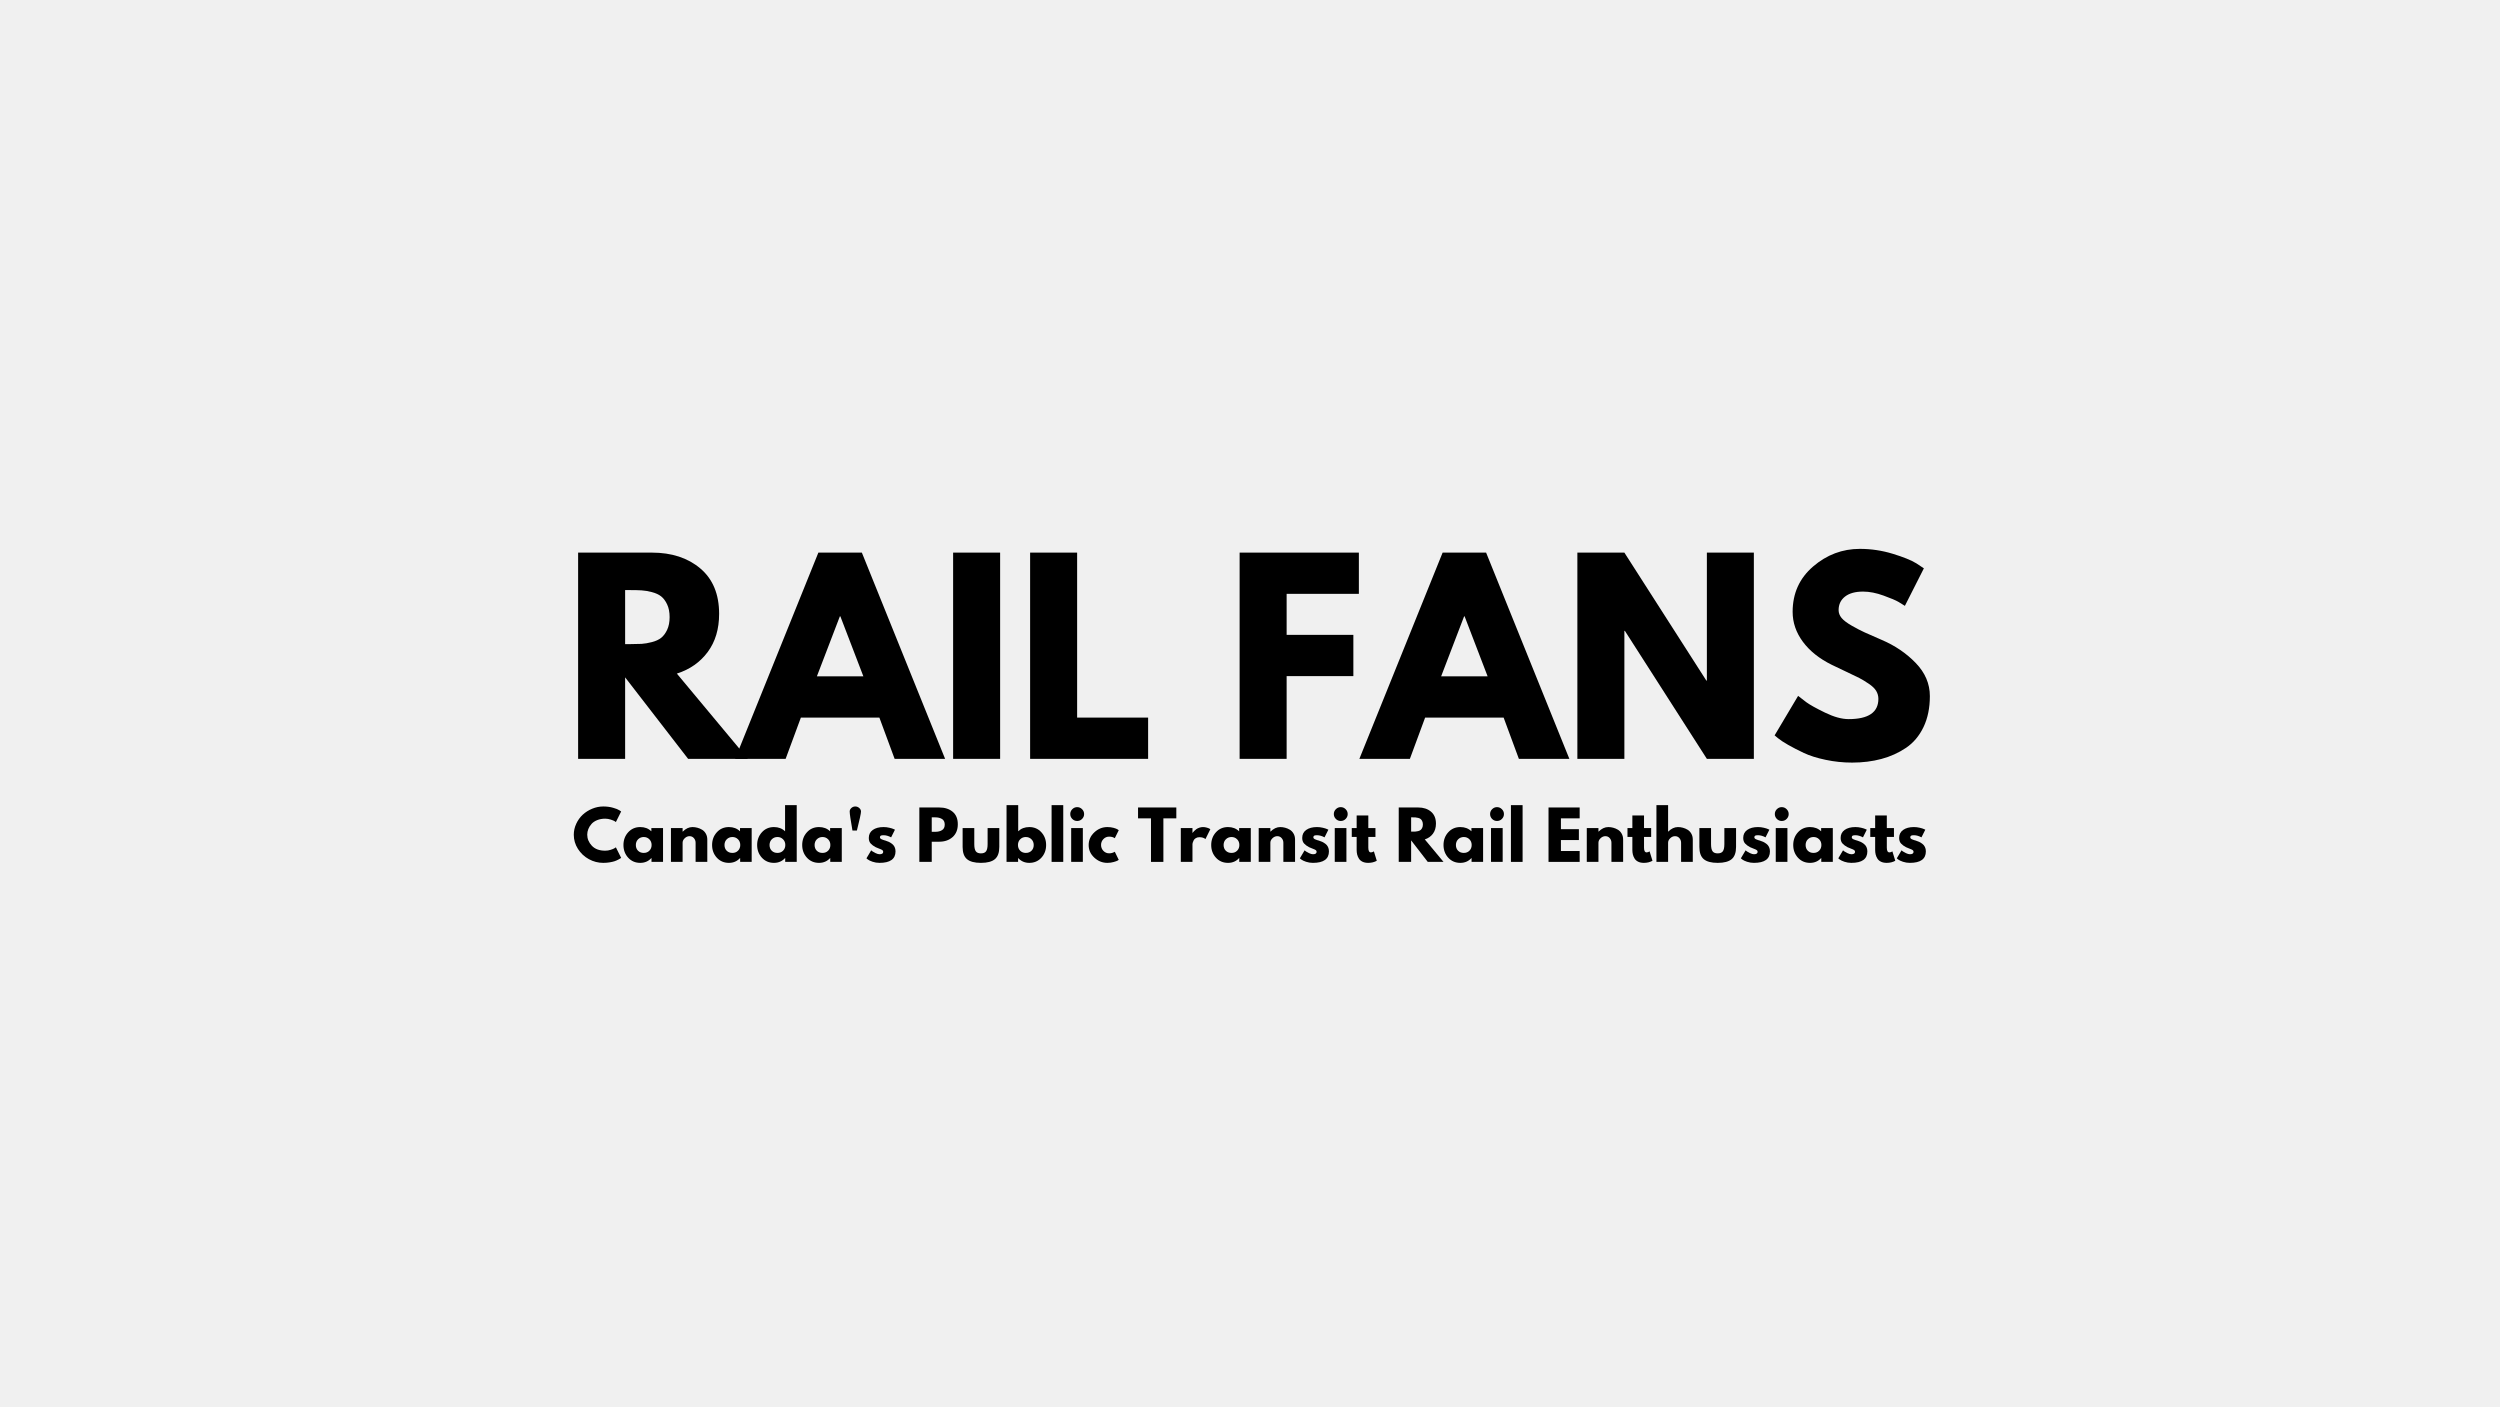
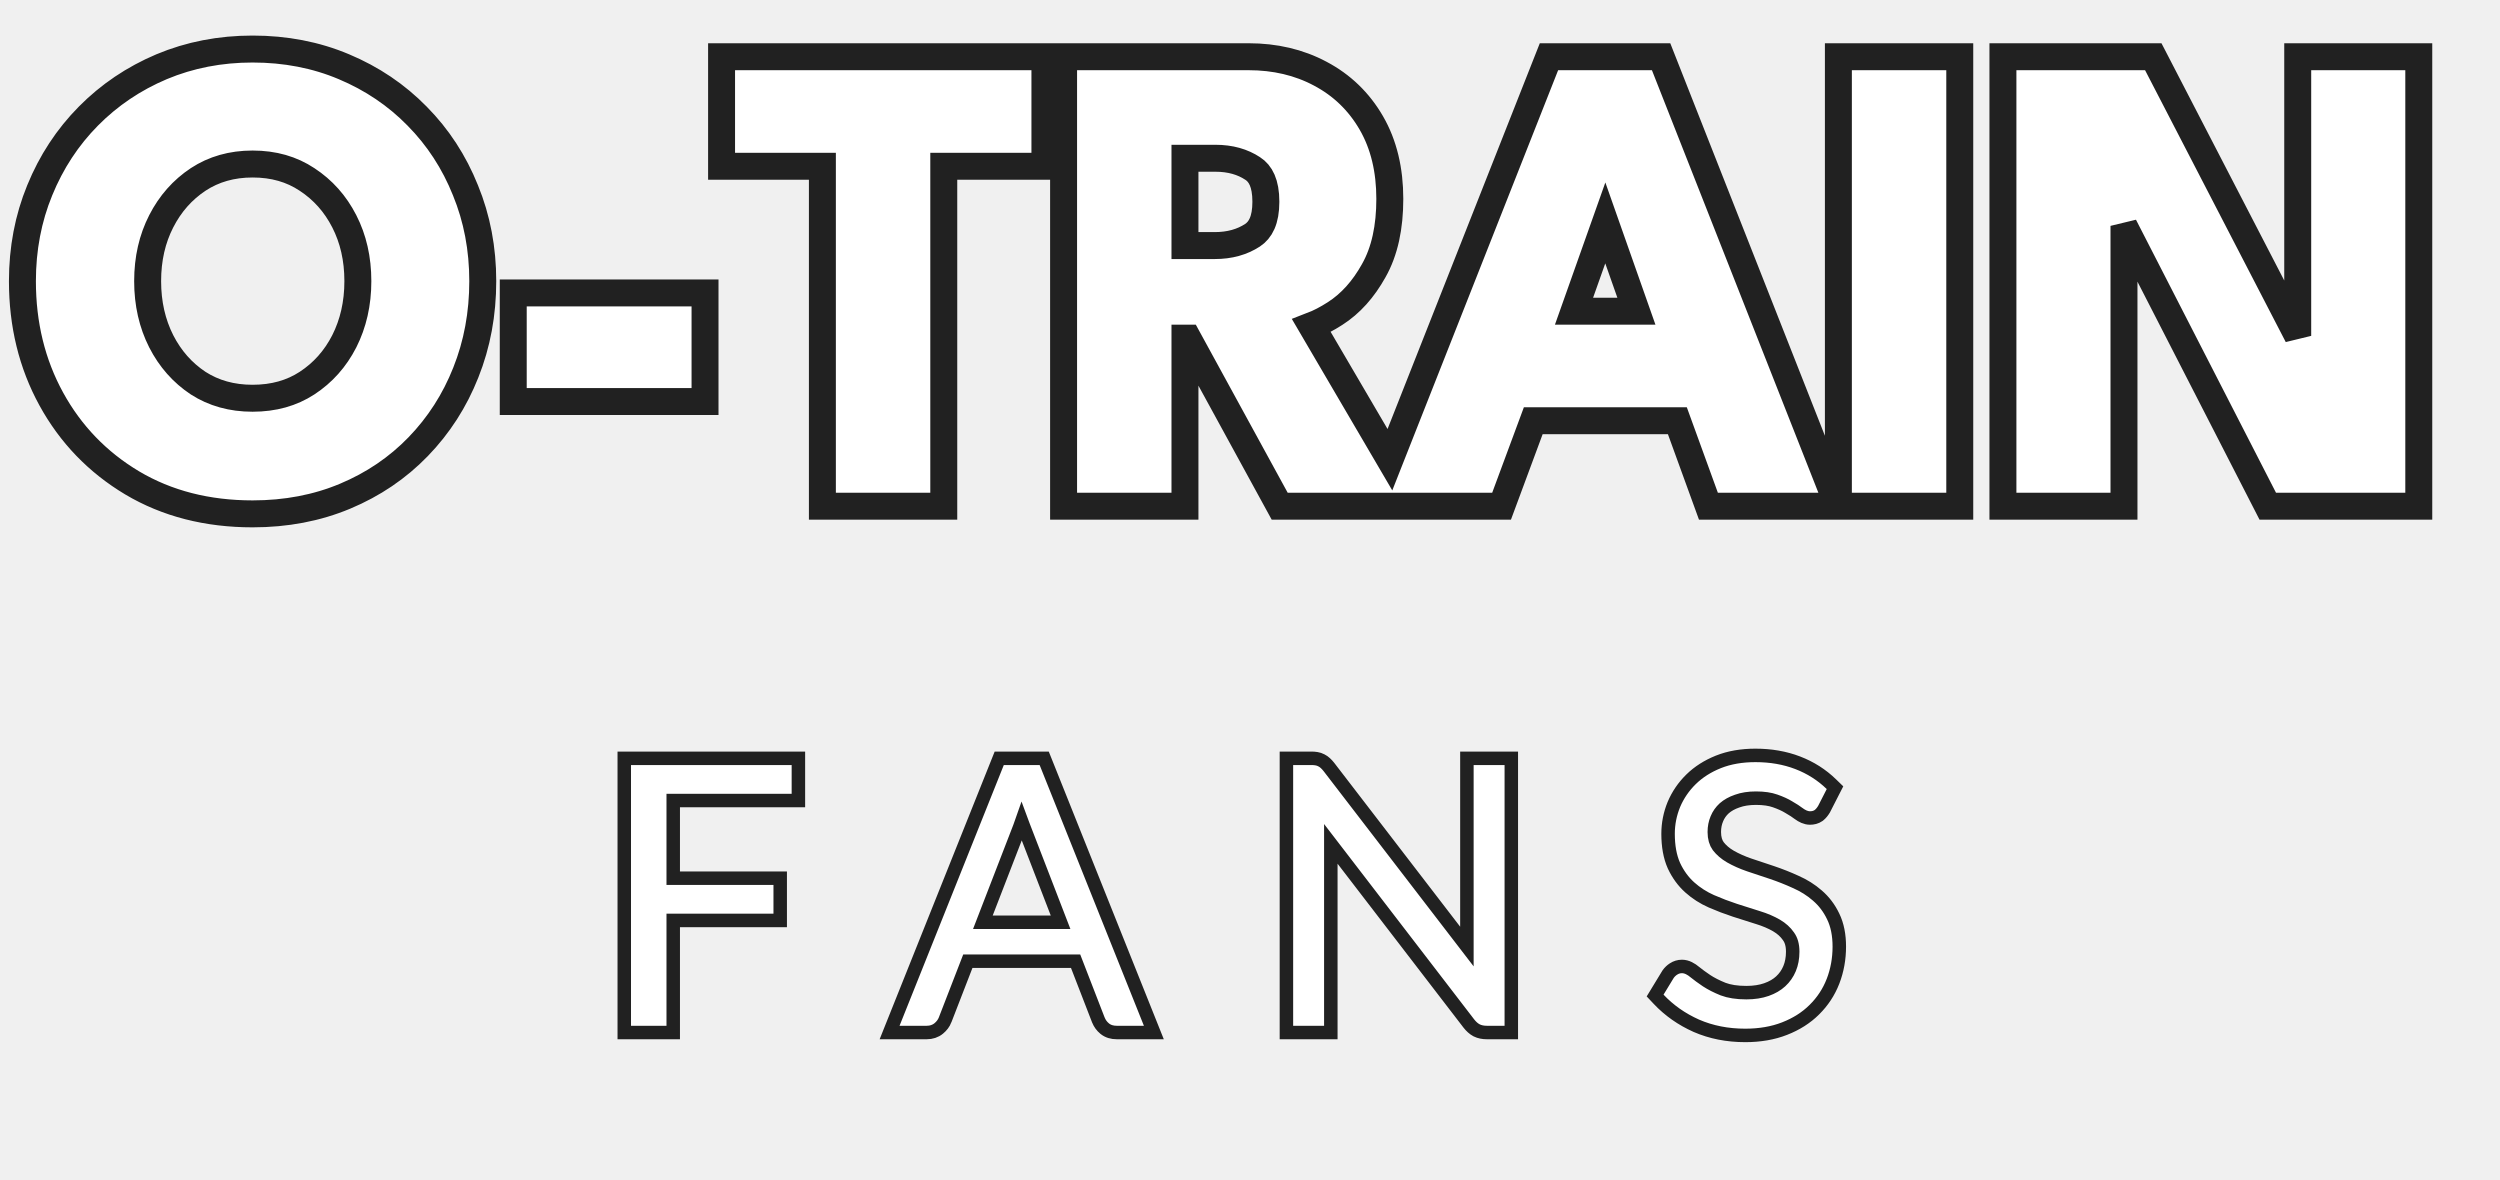
- <svg xmlns="http://www.w3.org/2000/svg" xmlns:xlink="http://www.w3.org/1999/xlink" width="1440pt" height="810pt" viewBox="0 0 1440 810" version="1.2">
-   <defs>
-     <g>
-       <symbol overflow="visible" id="glyph0-0">
-         <path style="stroke:none;" d="" />
-       </symbol>
-       <symbol overflow="visible" id="glyph0-1">
-         <path style="stroke:none;" d="M 8.641 -118.797 L 51.125 -118.797 C 62.539 -118.797 71.848 -115.75 79.047 -109.656 C 86.254 -103.562 89.859 -94.848 89.859 -83.516 C 89.859 -74.785 87.672 -67.469 83.297 -61.562 C 78.93 -55.656 73.004 -51.504 65.516 -49.109 L 106.422 0 L 72 0 L 35.719 -46.938 L 35.719 0 L 8.641 0 Z M 35.719 -66.094 L 38.875 -66.094 C 41.375 -66.094 43.488 -66.141 45.219 -66.234 C 46.945 -66.336 48.914 -66.676 51.125 -67.25 C 53.332 -67.82 55.109 -68.633 56.453 -69.688 C 57.797 -70.75 58.945 -72.285 59.906 -74.297 C 60.863 -76.316 61.344 -78.766 61.344 -81.641 C 61.344 -84.523 60.863 -86.973 59.906 -88.984 C 58.945 -91.004 57.797 -92.539 56.453 -93.594 C 55.109 -94.656 53.332 -95.473 51.125 -96.047 C 48.914 -96.617 46.945 -96.953 45.219 -97.047 C 43.488 -97.148 41.375 -97.203 38.875 -97.203 L 35.719 -97.203 Z M 35.719 -66.094 " />
-       </symbol>
-       <symbol overflow="visible" id="glyph0-2">
-         <path style="stroke:none;" d="M 68.969 -118.797 L 116.922 0 L 87.844 0 L 79.062 -23.766 L 33.844 -23.766 L 25.062 0 L -4.031 0 L 43.922 -118.797 Z M 69.844 -47.516 L 56.594 -82.078 L 56.297 -82.078 L 43.062 -47.516 Z M 69.844 -47.516 " />
-       </symbol>
-       <symbol overflow="visible" id="glyph0-3">
-         <path style="stroke:none;" d="M 35.719 -118.797 L 35.719 0 L 8.641 0 L 8.641 -118.797 Z M 35.719 -118.797 " />
-       </symbol>
-       <symbol overflow="visible" id="glyph0-4">
-         <path style="stroke:none;" d="M 35.719 -118.797 L 35.719 -23.766 L 76.609 -23.766 L 76.609 0 L 8.641 0 L 8.641 -118.797 Z M 35.719 -118.797 " />
-       </symbol>
-       <symbol overflow="visible" id="glyph0-5">
-         <path style="stroke:none;" d="" />
-       </symbol>
-       <symbol overflow="visible" id="glyph0-6">
-         <path style="stroke:none;" d="M 77.328 -118.797 L 77.328 -95.047 L 35.719 -95.047 L 35.719 -71.422 L 74.156 -71.422 L 74.156 -47.656 L 35.719 -47.656 L 35.719 0 L 8.641 0 L 8.641 -118.797 Z M 77.328 -118.797 " />
-       </symbol>
-       <symbol overflow="visible" id="glyph0-7">
-         <path style="stroke:none;" d="M 35.719 -73.734 L 35.719 0 L 8.641 0 L 8.641 -118.797 L 35.719 -118.797 L 82.938 -45.078 L 83.234 -45.078 L 83.234 -118.797 L 110.297 -118.797 L 110.297 0 L 83.234 0 L 36 -73.734 Z M 35.719 -73.734 " />
-       </symbol>
-       <symbol overflow="visible" id="glyph0-8">
-         <path style="stroke:none;" d="M 52.422 -120.953 C 58.848 -120.953 65.133 -120.016 71.281 -118.141 C 77.426 -116.273 81.984 -114.43 84.953 -112.609 L 89.281 -109.734 L 78.344 -88.125 C 77.477 -88.695 76.273 -89.441 74.734 -90.359 C 73.203 -91.273 70.32 -92.5 66.094 -94.031 C 61.875 -95.57 57.938 -96.344 54.281 -96.344 C 49.77 -96.344 46.289 -95.379 43.844 -93.453 C 41.395 -91.535 40.172 -88.945 40.172 -85.688 C 40.172 -84.051 40.742 -82.535 41.891 -81.141 C 43.047 -79.754 45.016 -78.266 47.797 -76.672 C 50.586 -75.086 53.035 -73.816 55.141 -72.859 C 57.254 -71.898 60.52 -70.461 64.938 -68.547 C 72.625 -65.273 79.176 -60.832 84.594 -55.219 C 90.02 -49.602 92.734 -43.242 92.734 -36.141 C 92.734 -29.328 91.508 -23.375 89.062 -18.281 C 86.613 -13.195 83.254 -9.211 78.984 -6.328 C 74.711 -3.453 69.984 -1.32 64.797 0.062 C 59.617 1.457 54.004 2.156 47.953 2.156 C 42.766 2.156 37.676 1.625 32.688 0.562 C 27.695 -0.488 23.52 -1.805 20.156 -3.391 C 16.801 -4.973 13.781 -6.531 11.094 -8.062 C 8.406 -9.602 6.438 -10.898 5.188 -11.953 L 3.312 -13.531 L 16.844 -36.281 C 18 -35.32 19.582 -34.098 21.594 -32.609 C 23.613 -31.129 27.191 -29.141 32.328 -26.641 C 37.461 -24.141 42 -22.891 45.938 -22.891 C 57.363 -22.891 63.078 -26.781 63.078 -34.562 C 63.078 -36.195 62.664 -37.707 61.844 -39.094 C 61.031 -40.488 59.594 -41.879 57.531 -43.266 C 55.469 -44.66 53.645 -45.766 52.062 -46.578 C 50.477 -47.398 47.883 -48.648 44.281 -50.328 C 40.676 -52.004 38.008 -53.273 36.281 -54.141 C 29.082 -57.691 23.516 -62.129 19.578 -67.453 C 15.648 -72.785 13.688 -78.523 13.688 -84.672 C 13.688 -95.328 17.617 -104.035 25.484 -110.797 C 33.359 -117.566 42.336 -120.953 52.422 -120.953 Z M 52.422 -120.953 " />
-       </symbol>
-       <symbol overflow="visible" id="glyph1-0">
-         <path style="stroke:none;" d="" />
-       </symbol>
-       <symbol overflow="visible" id="glyph1-1">
-         <path style="stroke:none;" d="M 18.969 -6.453 C 20.051 -6.453 21.102 -6.617 22.125 -6.953 C 23.156 -7.285 23.91 -7.602 24.391 -7.906 L 25.125 -8.391 L 28.156 -2.312 C 28.051 -2.238 27.91 -2.141 27.734 -2.016 C 27.555 -1.891 27.145 -1.656 26.5 -1.312 C 25.852 -0.969 25.16 -0.664 24.422 -0.406 C 23.691 -0.156 22.734 0.066 21.547 0.266 C 20.359 0.461 19.129 0.562 17.859 0.562 C 14.941 0.562 12.176 -0.148 9.562 -1.578 C 6.957 -3.004 4.859 -4.973 3.266 -7.484 C 1.672 -9.992 0.875 -12.707 0.875 -15.625 C 0.875 -17.82 1.344 -19.93 2.281 -21.953 C 3.219 -23.984 4.461 -25.723 6.016 -27.172 C 7.578 -28.617 9.395 -29.77 11.469 -30.625 C 13.551 -31.488 15.68 -31.922 17.859 -31.922 C 19.891 -31.922 21.758 -31.676 23.469 -31.188 C 25.176 -30.707 26.383 -30.227 27.094 -29.75 L 28.156 -29.031 L 25.125 -22.953 C 24.945 -23.109 24.676 -23.289 24.312 -23.5 C 23.957 -23.719 23.25 -24.004 22.188 -24.359 C 21.125 -24.711 20.051 -24.891 18.969 -24.891 C 17.238 -24.891 15.691 -24.609 14.328 -24.047 C 12.961 -23.492 11.879 -22.758 11.078 -21.844 C 10.273 -20.938 9.664 -19.957 9.25 -18.906 C 8.832 -17.852 8.625 -16.781 8.625 -15.688 C 8.625 -13.312 9.516 -11.176 11.297 -9.281 C 13.086 -7.395 15.645 -6.453 18.969 -6.453 Z M 18.969 -6.453 " />
-       </symbol>
-       <symbol overflow="visible" id="glyph1-2">
-         <path style="stroke:none;" d="M 3.609 -2.406 C 1.785 -4.395 0.875 -6.832 0.875 -9.719 C 0.875 -12.613 1.785 -15.062 3.609 -17.062 C 5.43 -19.062 7.75 -20.062 10.562 -20.062 C 13.145 -20.062 15.273 -19.25 16.953 -17.625 L 16.953 -19.5 L 23.672 -19.5 L 23.672 0 L 17.031 0 L 17.031 -2.203 L 16.953 -2.203 C 15.273 -0.359 13.145 0.562 10.562 0.562 C 7.75 0.562 5.43 -0.426 3.609 -2.406 Z M 9.328 -13.031 C 8.453 -12.164 8.016 -11.062 8.016 -9.719 C 8.016 -8.383 8.43 -7.289 9.266 -6.438 C 10.109 -5.594 11.211 -5.172 12.578 -5.172 C 13.891 -5.172 14.969 -5.598 15.812 -6.453 C 16.664 -7.316 17.094 -8.41 17.094 -9.734 C 17.094 -11.066 16.656 -12.164 15.781 -13.031 C 14.914 -13.895 13.848 -14.328 12.578 -14.328 C 11.285 -14.328 10.203 -13.895 9.328 -13.031 Z M 9.328 -13.031 " />
-       </symbol>
-       <symbol overflow="visible" id="glyph1-3">
-         <path style="stroke:none;" d="M 2.281 0 L 2.281 -19.5 L 9 -19.5 L 9 -17.438 L 9.078 -17.438 C 10.828 -19.188 12.691 -20.062 14.672 -20.062 C 15.629 -20.062 16.582 -19.93 17.531 -19.672 C 18.488 -19.422 19.398 -19.031 20.266 -18.5 C 21.141 -17.969 21.848 -17.211 22.391 -16.234 C 22.941 -15.266 23.219 -14.133 23.219 -12.844 L 23.219 0 L 16.484 0 L 16.484 -11.016 C 16.484 -12.035 16.16 -12.922 15.516 -13.672 C 14.867 -14.43 14.031 -14.812 13 -14.812 C 11.977 -14.812 11.055 -14.422 10.234 -13.641 C 9.41 -12.859 9 -11.984 9 -11.016 L 9 0 Z M 2.281 0 " />
-       </symbol>
-       <symbol overflow="visible" id="glyph1-4">
-         <path style="stroke:none;" d="M 3.609 -2.406 C 1.785 -4.395 0.875 -6.832 0.875 -9.719 C 0.875 -12.613 1.785 -15.062 3.609 -17.062 C 5.43 -19.062 7.75 -20.062 10.562 -20.062 C 13.145 -20.062 15.273 -19.25 16.953 -17.625 L 16.953 -32.688 L 23.672 -32.688 L 23.672 0 L 17.031 0 L 17.031 -2.203 L 16.953 -2.203 C 15.273 -0.359 13.145 0.562 10.562 0.562 C 7.75 0.562 5.43 -0.426 3.609 -2.406 Z M 9.328 -13.031 C 8.453 -12.164 8.016 -11.062 8.016 -9.719 C 8.016 -8.383 8.43 -7.289 9.266 -6.438 C 10.109 -5.594 11.211 -5.172 12.578 -5.172 C 13.891 -5.172 14.969 -5.598 15.812 -6.453 C 16.664 -7.316 17.094 -8.41 17.094 -9.734 C 17.094 -11.066 16.656 -12.164 15.781 -13.031 C 14.914 -13.895 13.848 -14.328 12.578 -14.328 C 11.285 -14.328 10.203 -13.895 9.328 -13.031 Z M 9.328 -13.031 " />
-       </symbol>
-       <symbol overflow="visible" id="glyph1-5">
-         <path style="stroke:none;" d="M 3.25 -31.047 C 3.895 -31.629 4.645 -31.922 5.5 -31.922 C 6.363 -31.922 7.125 -31.629 7.781 -31.047 C 8.445 -30.461 8.781 -29.801 8.781 -29.062 L 8.781 -28.922 C 8.781 -28.41 8.582 -27.25 8.188 -25.438 C 7.789 -23.625 7.391 -21.938 6.984 -20.375 L 6.422 -18.047 L 3.875 -18.047 C 2.812 -24.129 2.281 -27.754 2.281 -28.922 L 2.281 -29.062 C 2.281 -29.801 2.602 -30.461 3.25 -31.047 Z M 3.25 -31.047 " />
-       </symbol>
-       <symbol overflow="visible" id="glyph1-6">
-         <path style="stroke:none;" d="M 10.75 -20.062 C 11.863 -20.062 12.961 -19.93 14.047 -19.672 C 15.141 -19.422 15.953 -19.172 16.484 -18.922 L 17.297 -18.547 L 15.094 -14.141 C 13.57 -14.953 12.125 -15.359 10.75 -15.359 C 9.988 -15.359 9.445 -15.273 9.125 -15.109 C 8.812 -14.941 8.656 -14.629 8.656 -14.172 C 8.656 -14.066 8.664 -13.961 8.688 -13.859 C 8.719 -13.766 8.77 -13.672 8.844 -13.578 C 8.926 -13.492 9 -13.422 9.062 -13.359 C 9.125 -13.297 9.227 -13.223 9.375 -13.141 C 9.531 -13.066 9.648 -13.008 9.734 -12.969 C 9.828 -12.938 9.973 -12.879 10.172 -12.797 C 10.379 -12.723 10.535 -12.664 10.641 -12.625 C 10.742 -12.594 10.914 -12.535 11.156 -12.453 C 11.395 -12.379 11.578 -12.332 11.703 -12.312 C 12.484 -12.082 13.164 -11.828 13.75 -11.547 C 14.332 -11.273 14.945 -10.895 15.594 -10.406 C 16.238 -9.926 16.738 -9.316 17.094 -8.578 C 17.445 -7.848 17.625 -7.016 17.625 -6.078 C 17.625 -1.648 14.547 0.562 8.391 0.562 C 7.004 0.562 5.68 0.348 4.422 -0.078 C 3.172 -0.504 2.266 -0.938 1.703 -1.375 L 0.875 -2.047 L 3.609 -6.656 C 3.805 -6.477 4.07 -6.266 4.406 -6.016 C 4.738 -5.773 5.332 -5.445 6.188 -5.031 C 7.051 -4.613 7.801 -4.406 8.438 -4.406 C 9.832 -4.406 10.531 -4.875 10.531 -5.812 C 10.531 -6.238 10.352 -6.57 10 -6.812 C 9.645 -7.062 9.039 -7.336 8.188 -7.641 C 7.344 -7.941 6.676 -8.219 6.188 -8.469 C 4.977 -9.102 4.016 -9.816 3.297 -10.609 C 2.586 -11.41 2.234 -12.473 2.234 -13.797 C 2.234 -15.773 3 -17.312 4.531 -18.406 C 6.07 -19.508 8.145 -20.062 10.75 -20.062 Z M 10.75 -20.062 " />
-       </symbol>
-       <symbol overflow="visible" id="glyph1-7">
-         <path style="stroke:none;" d="" />
-       </symbol>
-       <symbol overflow="visible" id="glyph1-8">
-         <path style="stroke:none;" d="M 2.281 -31.344 L 13.719 -31.344 C 16.906 -31.344 19.488 -30.52 21.469 -28.875 C 23.445 -27.227 24.438 -24.832 24.438 -21.688 C 24.438 -18.551 23.438 -16.086 21.438 -14.297 C 19.438 -12.516 16.863 -11.625 13.719 -11.625 L 9.422 -11.625 L 9.422 0 L 2.281 0 Z M 9.422 -17.328 L 11.438 -17.328 C 13.031 -17.328 14.336 -17.648 15.359 -18.297 C 16.391 -18.941 16.906 -20 16.906 -21.469 C 16.906 -22.969 16.391 -24.039 15.359 -24.688 C 14.336 -25.332 13.031 -25.656 11.438 -25.656 L 9.422 -25.656 Z M 9.422 -17.328 " />
-       </symbol>
-       <symbol overflow="visible" id="glyph1-9">
-         <path style="stroke:none;" d="M 8.625 -19.5 L 8.625 -10.219 C 8.625 -8.289 8.914 -6.922 9.5 -6.109 C 10.082 -5.305 11.066 -4.906 12.453 -4.906 C 13.848 -4.906 14.836 -5.305 15.422 -6.109 C 16.004 -6.922 16.297 -8.289 16.297 -10.219 L 16.297 -19.5 L 23.031 -19.5 L 23.031 -8.594 C 23.031 -5.344 22.188 -3.004 20.5 -1.578 C 18.812 -0.148 16.129 0.562 12.453 0.562 C 8.785 0.562 6.109 -0.148 4.422 -1.578 C 2.742 -3.004 1.906 -5.344 1.906 -8.594 L 1.906 -19.5 Z M 8.625 -19.5 " />
-       </symbol>
-       <symbol overflow="visible" id="glyph1-10">
-         <path style="stroke:none;" d="M 22.344 -17.062 C 24.164 -15.062 25.078 -12.613 25.078 -9.719 C 25.078 -6.832 24.164 -4.395 22.344 -2.406 C 20.52 -0.426 18.203 0.562 15.391 0.562 C 12.805 0.562 10.676 -0.359 9 -2.203 L 8.938 -2.203 L 8.938 0 L 2.281 0 L 2.281 -32.688 L 9 -32.688 L 9 -17.625 C 10.676 -19.25 12.805 -20.062 15.391 -20.062 C 18.203 -20.062 20.52 -19.062 22.344 -17.062 Z M 16.672 -6.438 C 17.516 -7.289 17.938 -8.383 17.938 -9.719 C 17.938 -11.062 17.5 -12.164 16.625 -13.031 C 15.75 -13.895 14.664 -14.328 13.375 -14.328 C 12.102 -14.328 11.031 -13.895 10.156 -13.031 C 9.289 -12.164 8.859 -11.066 8.859 -9.734 C 8.859 -8.41 9.281 -7.316 10.125 -6.453 C 10.977 -5.598 12.062 -5.172 13.375 -5.172 C 14.738 -5.172 15.836 -5.594 16.672 -6.438 Z M 16.672 -6.438 " />
-       </symbol>
-       <symbol overflow="visible" id="glyph1-11">
-         <path style="stroke:none;" d="M 2.281 0 L 2.281 -32.688 L 9 -32.688 L 9 0 Z M 2.281 0 " />
-       </symbol>
-       <symbol overflow="visible" id="glyph1-12">
-         <path style="stroke:none;" d="M 2.922 -30.359 C 3.711 -31.148 4.648 -31.547 5.734 -31.547 C 6.828 -31.547 7.766 -31.148 8.547 -30.359 C 9.336 -29.578 9.734 -28.641 9.734 -27.547 C 9.734 -26.461 9.336 -25.523 8.547 -24.734 C 7.766 -23.953 6.828 -23.562 5.734 -23.562 C 4.648 -23.562 3.711 -23.953 2.922 -24.734 C 2.141 -25.523 1.75 -26.461 1.75 -27.547 C 1.75 -28.641 2.141 -29.578 2.922 -30.359 Z M 2.281 -19.5 L 2.281 0 L 9 0 L 9 -19.5 Z M 2.281 -19.5 " />
-       </symbol>
-       <symbol overflow="visible" id="glyph1-13">
-         <path style="stroke:none;" d="M 12.656 -14.547 C 11.383 -14.547 10.289 -14.078 9.375 -13.141 C 8.469 -12.203 8.016 -11.078 8.016 -9.766 C 8.016 -8.422 8.469 -7.281 9.375 -6.344 C 10.289 -5.406 11.383 -4.938 12.656 -4.938 C 13.258 -4.938 13.832 -5.008 14.375 -5.156 C 14.926 -5.312 15.328 -5.469 15.578 -5.625 L 15.922 -5.859 L 18.203 -1.172 C 18.023 -1.047 17.773 -0.891 17.453 -0.703 C 17.141 -0.516 16.422 -0.258 15.297 0.062 C 14.172 0.395 12.961 0.562 11.672 0.562 C 8.805 0.562 6.289 -0.441 4.125 -2.453 C 1.957 -4.461 0.875 -6.875 0.875 -9.688 C 0.875 -12.531 1.957 -14.969 4.125 -17 C 6.289 -19.039 8.805 -20.062 11.672 -20.062 C 12.961 -20.062 14.148 -19.91 15.234 -19.609 C 16.328 -19.305 17.102 -19.004 17.562 -18.703 L 18.203 -18.234 L 15.922 -13.641 C 15.086 -14.242 14 -14.547 12.656 -14.547 Z M 12.656 -14.547 " />
-       </symbol>
-       <symbol overflow="visible" id="glyph1-14">
-         <path style="stroke:none;" d="M 0.297 -25.078 L 0.297 -31.344 L 22.344 -31.344 L 22.344 -25.078 L 14.891 -25.078 L 14.891 0 L 7.75 0 L 7.75 -25.078 Z M 0.297 -25.078 " />
-       </symbol>
-       <symbol overflow="visible" id="glyph1-15">
-         <path style="stroke:none;" d="M 2.281 0 L 2.281 -19.5 L 9 -19.5 L 9 -16.688 L 9.078 -16.688 C 9.129 -16.781 9.211 -16.906 9.328 -17.062 C 9.441 -17.219 9.688 -17.484 10.062 -17.859 C 10.445 -18.242 10.852 -18.586 11.281 -18.891 C 11.719 -19.191 12.273 -19.461 12.953 -19.703 C 13.641 -19.941 14.336 -20.062 15.047 -20.062 C 15.785 -20.062 16.508 -19.957 17.219 -19.75 C 17.926 -19.551 18.441 -19.352 18.766 -19.156 L 19.297 -18.844 L 16.484 -13.141 C 15.648 -13.859 14.488 -14.219 13 -14.219 C 12.188 -14.219 11.488 -14.035 10.906 -13.672 C 10.32 -13.316 9.91 -12.883 9.672 -12.375 C 9.43 -11.875 9.258 -11.445 9.156 -11.094 C 9.051 -10.738 9 -10.461 9 -10.266 L 9 0 Z M 2.281 0 " />
-       </symbol>
-       <symbol overflow="visible" id="glyph1-16">
-         <path style="stroke:none;" d="M 3.422 -19.5 L 3.422 -26.75 L 10.141 -26.75 L 10.141 -19.5 L 14.25 -19.5 L 14.25 -14.359 L 10.141 -14.359 L 10.141 -8.172 C 10.141 -6.367 10.648 -5.469 11.672 -5.469 C 11.922 -5.469 12.18 -5.52 12.453 -5.625 C 12.734 -5.727 12.953 -5.828 13.109 -5.922 L 13.344 -6.078 L 15.016 -0.641 C 13.566 0.16 11.914 0.562 10.062 0.562 C 8.801 0.562 7.711 0.344 6.797 -0.094 C 5.891 -0.539 5.203 -1.133 4.734 -1.875 C 4.266 -2.625 3.926 -3.41 3.719 -4.234 C 3.52 -5.055 3.422 -5.938 3.422 -6.875 L 3.422 -14.359 L 0.609 -14.359 L 0.609 -19.5 Z M 3.422 -19.5 " />
-       </symbol>
-       <symbol overflow="visible" id="glyph1-17">
-         <path style="stroke:none;" d="M 2.281 -31.344 L 13.484 -31.344 C 16.504 -31.344 18.961 -30.539 20.859 -28.938 C 22.766 -27.332 23.719 -25.035 23.719 -22.047 C 23.719 -19.734 23.141 -17.797 21.984 -16.234 C 20.828 -14.68 19.266 -13.586 17.297 -12.953 L 28.078 0 L 19 0 L 9.422 -12.391 L 9.422 0 L 2.281 0 Z M 9.422 -17.438 L 10.266 -17.438 C 10.922 -17.438 11.473 -17.445 11.922 -17.469 C 12.379 -17.5 12.898 -17.586 13.484 -17.734 C 14.066 -17.891 14.535 -18.109 14.891 -18.391 C 15.242 -18.672 15.547 -19.078 15.797 -19.609 C 16.055 -20.141 16.188 -20.785 16.188 -21.547 C 16.188 -22.305 16.055 -22.953 15.797 -23.484 C 15.547 -24.016 15.242 -24.422 14.891 -24.703 C 14.535 -24.984 14.066 -25.195 13.484 -25.344 C 12.898 -25.5 12.379 -25.586 11.922 -25.609 C 11.473 -25.641 10.922 -25.656 10.266 -25.656 L 9.422 -25.656 Z M 9.422 -17.438 " />
-       </symbol>
-       <symbol overflow="visible" id="glyph1-18">
-         <path style="stroke:none;" d="M 20.219 -31.344 L 20.219 -25.078 L 9.422 -25.078 L 9.422 -18.844 L 19.766 -18.844 L 19.766 -12.578 L 9.422 -12.578 L 9.422 -6.266 L 20.219 -6.266 L 20.219 0 L 2.281 0 L 2.281 -31.344 Z M 20.219 -31.344 " />
-       </symbol>
-       <symbol overflow="visible" id="glyph1-19">
-         <path style="stroke:none;" d="M 2.281 0 L 2.281 -32.688 L 9 -32.688 L 9 -17.438 L 9.078 -17.438 C 10.828 -19.188 12.691 -20.062 14.672 -20.062 C 15.629 -20.062 16.582 -19.93 17.531 -19.672 C 18.488 -19.422 19.398 -19.031 20.266 -18.5 C 21.141 -17.969 21.848 -17.211 22.391 -16.234 C 22.941 -15.266 23.219 -14.133 23.219 -12.844 L 23.219 0 L 16.484 0 L 16.484 -11.016 C 16.484 -12.035 16.16 -12.922 15.516 -13.672 C 14.867 -14.43 14.031 -14.812 13 -14.812 C 11.977 -14.812 11.055 -14.422 10.234 -13.641 C 9.41 -12.859 9 -11.984 9 -11.016 L 9 0 Z M 2.281 0 " />
-       </symbol>
-     </g>
-   </defs>
-   <g id="surface1">
-     <g style="fill:rgb(0%,0%,0%);fill-opacity:1;">
-       <use xlink:href="#glyph0-1" x="324.356" y="437.1" />
-     </g>
-     <g style="fill:rgb(0%,0%,0%);fill-opacity:1;">
-       <use xlink:href="#glyph0-2" x="427.46" y="437.1" />
-     </g>
-     <g style="fill:rgb(0%,0%,0%);fill-opacity:1;">
-       <use xlink:href="#glyph0-3" x="540.356" y="437.1" />
-     </g>
-     <g style="fill:rgb(0%,0%,0%);fill-opacity:1;">
-       <use xlink:href="#glyph0-4" x="584.708" y="437.1" />
-     </g>
-     <g style="fill:rgb(0%,0%,0%);fill-opacity:1;">
-       <use xlink:href="#glyph0-5" x="666.068" y="437.1" />
-     </g>
-     <g style="fill:rgb(0%,0%,0%);fill-opacity:1;">
-       <use xlink:href="#glyph0-6" x="705.38" y="437.1" />
-     </g>
-     <g style="fill:rgb(0%,0%,0%);fill-opacity:1;">
-       <use xlink:href="#glyph0-2" x="787.028" y="437.1" />
-     </g>
-     <g style="fill:rgb(0%,0%,0%);fill-opacity:1;">
-       <use xlink:href="#glyph0-7" x="899.924" y="437.1" />
-     </g>
-     <g style="fill:rgb(0%,0%,0%);fill-opacity:1;">
-       <use xlink:href="#glyph0-8" x="1018.868" y="437.1" />
-     </g>
-     <g style="fill:rgb(0%,0%,0%);fill-opacity:1;">
-       <use xlink:href="#glyph1-1" x="329.625" y="496.45" />
-     </g>
-     <g style="fill:rgb(0%,0%,0%);fill-opacity:1;">
-       <use xlink:href="#glyph1-2" x="358.233" y="496.45" />
-     </g>
-     <g style="fill:rgb(0%,0%,0%);fill-opacity:1;">
-       <use xlink:href="#glyph1-3" x="384.182" y="496.45" />
-     </g>
-     <g style="fill:rgb(0%,0%,0%);fill-opacity:1;">
-       <use xlink:href="#glyph1-2" x="409.294" y="496.45" />
-     </g>
-     <g style="fill:rgb(0%,0%,0%);fill-opacity:1;">
-       <use xlink:href="#glyph1-4" x="435.243" y="496.45" />
-     </g>
-     <g style="fill:rgb(0%,0%,0%);fill-opacity:1;">
-       <use xlink:href="#glyph1-2" x="461.192" y="496.45" />
-     </g>
-     <g style="fill:rgb(0%,0%,0%);fill-opacity:1;">
-       <use xlink:href="#glyph1-5" x="487.141" y="496.45" />
-     </g>
-     <g style="fill:rgb(0%,0%,0%);fill-opacity:1;">
-       <use xlink:href="#glyph1-6" x="498.196" y="496.45" />
-     </g>
-     <g style="fill:rgb(0%,0%,0%);fill-opacity:1;">
-       <use xlink:href="#glyph1-7" x="516.888" y="496.45" />
-     </g>
-     <g style="fill:rgb(0%,0%,0%);fill-opacity:1;">
-       <use xlink:href="#glyph1-8" x="527.26" y="496.45" />
-     </g>
-     <g style="fill:rgb(0%,0%,0%);fill-opacity:1;">
-       <use xlink:href="#glyph1-9" x="552.563" y="496.45" />
-     </g>
-     <g style="fill:rgb(0%,0%,0%);fill-opacity:1;">
-       <use xlink:href="#glyph1-10" x="577.486" y="496.45" />
-     </g>
-     <g style="fill:rgb(0%,0%,0%);fill-opacity:1;">
-       <use xlink:href="#glyph1-11" x="603.435" y="496.45" />
-     </g>
-     <g style="fill:rgb(0%,0%,0%);fill-opacity:1;">
-       <use xlink:href="#glyph1-12" x="614.718" y="496.45" />
-     </g>
-     <g style="fill:rgb(0%,0%,0%);fill-opacity:1;">
-       <use xlink:href="#glyph1-13" x="626.192" y="496.45" />
-     </g>
-     <g style="fill:rgb(0%,0%,0%);fill-opacity:1;">
-       <use xlink:href="#glyph1-7" x="644.846" y="496.45" />
-     </g>
-     <g style="fill:rgb(0%,0%,0%);fill-opacity:1;">
-       <use xlink:href="#glyph1-14" x="655.218" y="496.45" />
-     </g>
-     <g style="fill:rgb(0%,0%,0%);fill-opacity:1;">
-       <use xlink:href="#glyph1-15" x="677.862" y="496.45" />
-     </g>
-     <g style="fill:rgb(0%,0%,0%);fill-opacity:1;">
-       <use xlink:href="#glyph1-2" x="696.782" y="496.45" />
-     </g>
-     <g style="fill:rgb(0%,0%,0%);fill-opacity:1;">
-       <use xlink:href="#glyph1-3" x="722.73" y="496.45" />
-     </g>
-     <g style="fill:rgb(0%,0%,0%);fill-opacity:1;">
-       <use xlink:href="#glyph1-6" x="747.843" y="496.45" />
-     </g>
-     <g style="fill:rgb(0%,0%,0%);fill-opacity:1;">
-       <use xlink:href="#glyph1-12" x="766.535" y="496.45" />
-     </g>
-     <g style="fill:rgb(0%,0%,0%);fill-opacity:1;">
-       <use xlink:href="#glyph1-16" x="778.009" y="496.45" />
-     </g>
-     <g style="fill:rgb(0%,0%,0%);fill-opacity:1;">
-       <use xlink:href="#glyph1-7" x="793.016" y="496.45" />
-     </g>
-     <g style="fill:rgb(0%,0%,0%);fill-opacity:1;">
-       <use xlink:href="#glyph1-17" x="803.388" y="496.45" />
-     </g>
-     <g style="fill:rgb(0%,0%,0%);fill-opacity:1;">
-       <use xlink:href="#glyph1-2" x="830.59" y="496.45" />
-     </g>
-     <g style="fill:rgb(0%,0%,0%);fill-opacity:1;">
-       <use xlink:href="#glyph1-12" x="856.539" y="496.45" />
-     </g>
-     <g style="fill:rgb(0%,0%,0%);fill-opacity:1;">
-       <use xlink:href="#glyph1-11" x="868.013" y="496.45" />
-     </g>
-     <g style="fill:rgb(0%,0%,0%);fill-opacity:1;">
-       <use xlink:href="#glyph1-7" x="879.296" y="496.45" />
-     </g>
-     <g style="fill:rgb(0%,0%,0%);fill-opacity:1;">
-       <use xlink:href="#glyph1-18" x="889.668" y="496.45" />
-     </g>
-     <g style="fill:rgb(0%,0%,0%);fill-opacity:1;">
-       <use xlink:href="#glyph1-3" x="911.704" y="496.45" />
-     </g>
-     <g style="fill:rgb(0%,0%,0%);fill-opacity:1;">
-       <use xlink:href="#glyph1-16" x="936.817" y="496.45" />
-     </g>
-     <g style="fill:rgb(0%,0%,0%);fill-opacity:1;">
-       <use xlink:href="#glyph1-19" x="951.824" y="496.45" />
-     </g>
-     <g style="fill:rgb(0%,0%,0%);fill-opacity:1;">
-       <use xlink:href="#glyph1-9" x="976.936" y="496.45" />
-     </g>
-     <g style="fill:rgb(0%,0%,0%);fill-opacity:1;">
-       <use xlink:href="#glyph1-6" x="1001.859" y="496.45" />
-     </g>
-     <g style="fill:rgb(0%,0%,0%);fill-opacity:1;">
-       <use xlink:href="#glyph1-12" x="1020.552" y="496.45" />
-     </g>
-     <g style="fill:rgb(0%,0%,0%);fill-opacity:1;">
-       <use xlink:href="#glyph1-2" x="1032.025" y="496.45" />
-     </g>
-     <g style="fill:rgb(0%,0%,0%);fill-opacity:1;">
-       <use xlink:href="#glyph1-6" x="1057.974" y="496.45" />
-     </g>
-     <g style="fill:rgb(0%,0%,0%);fill-opacity:1;">
-       <use xlink:href="#glyph1-16" x="1076.666" y="496.45" />
-     </g>
-     <g style="fill:rgb(0%,0%,0%);fill-opacity:1;">
-       <use xlink:href="#glyph1-6" x="1091.673" y="496.45" />
-     </g>
-   </g>
+ <svg xmlns="http://www.w3.org/2000/svg" width="371" height="175" viewBox="0 0 371 175" fill="none">
+   <path d="M23.981 9.903L23.976 9.905C19.845 11.652 16.221 14.094 13.12 17.229C10.017 20.366 7.61 24.04 5.899 28.232C4.178 32.417 3.327 36.92 3.327 41.72C3.327 48.136 4.743 53.982 7.611 59.212C10.474 64.432 14.477 68.587 19.595 71.651L19.6 71.654C24.794 74.743 30.778 76.258 37.485 76.258C42.44 76.258 47.029 75.392 51.226 73.632C55.392 71.885 59.008 69.438 62.054 66.291C65.121 63.123 67.479 59.449 69.126 55.284C70.809 51.073 71.642 46.545 71.642 41.72C71.642 36.922 70.792 32.421 69.073 28.238C67.394 24.045 65.003 20.37 61.9 17.232C58.827 14.093 55.2 11.65 51.039 9.904C46.876 8.145 42.349 7.278 37.485 7.278C32.678 7.278 28.17 8.147 23.981 9.903ZM45.547 26.62L45.547 26.62L45.557 26.626C47.917 28.171 49.759 30.232 51.094 32.845C52.424 35.448 53.107 38.393 53.107 41.72C53.107 45.045 52.424 48.008 51.092 50.647C49.757 53.257 47.917 55.316 45.559 56.86C43.291 58.335 40.624 59.1 37.485 59.1C34.385 59.1 31.716 58.339 29.41 56.86C27.086 55.317 25.261 53.259 23.925 50.647C22.592 48.008 21.91 45.045 21.91 41.72C21.91 38.393 22.593 35.448 23.923 32.845C25.26 30.228 27.089 28.167 29.417 26.623C31.723 25.115 34.389 24.34 37.485 24.34C40.618 24.34 43.281 25.118 45.547 26.62ZM76.165 57.585V59.585H78.165H102.627H104.627V57.585V45.473V43.473H102.627H78.165H76.165V45.473V57.585ZM107.081 22.673V24.673H109.081H122.043V73.118V75.118H124.043H138.056H140.056V73.118V24.673H153.066H155.066V22.673V10.418V8.418H153.066H109.081H107.081V10.418V22.673ZM159.836 8.418H157.836V10.418V73.118V75.118H159.836H173.848H175.848V73.118V50.18H176.272L189.336 74.077L189.905 75.118H191.091H203.54H206.48H206.813H210.303H221.442H222.834L223.318 73.813L227.536 62.435H248.921L253.05 73.8L253.529 75.118H254.93H269.845H272.782L271.706 72.385L247.006 9.685L246.507 8.418H245.145H231.227H229.867L229.367 9.683L206.263 68.221L194.62 48.344C195.773 47.903 196.936 47.294 198.106 46.54C200.431 45.062 202.334 42.909 203.853 40.184C205.499 37.29 206.248 33.69 206.248 29.513C206.248 25.246 205.366 21.465 203.51 18.252C201.678 15.081 199.14 12.629 195.923 10.931C192.752 9.24 189.193 8.418 185.296 8.418H159.836ZM185.903 25.006L185.909 25.01L185.916 25.014C187.039 25.745 187.856 27.156 187.856 29.94C187.856 32.705 187.035 34.146 185.865 34.915C184.332 35.911 182.49 36.443 180.261 36.443H175.848V23.485H180.356C182.587 23.485 184.407 24.017 185.903 25.006ZM274.816 8.418H272.816V10.418V73.118V75.118H274.816H288.829H290.829V73.118V10.418V8.418H288.829H274.816ZM335.977 74.03L336.535 75.118H337.757H356.947H358.947V73.118V10.418V8.418H356.947H342.982H340.982V10.418V49.843L320.105 9.498L319.546 8.418H318.329H299.234H297.234V10.418V73.118V75.118H299.234H313.199H315.199V73.118V33.519L335.977 74.03ZM242.842 46.18H233.584L238.228 33.081L242.842 46.18Z" fill="white" stroke="#212121" stroke-width="4" />
+   <path d="M118.482 113.533V112.533H117.482H93.641H92.641V113.533V152.224V153.224H93.641H98.906H99.906V152.224V136.592H114.782H115.782V135.592V131.326V130.326H114.782H99.906V118.799H117.482H118.482V117.799V113.533ZM169.754 153.224H171.231L170.683 151.853L155.212 113.162L154.96 112.533H154.283H148.964H148.287L148.035 113.162L132.564 151.853L132.016 153.224H133.493H137.543C138.192 153.224 138.804 153.038 139.313 152.618C139.732 152.273 140.061 151.85 140.257 151.345L140.257 151.343L143.628 142.64H159.619L162.989 151.344L162.994 151.354C163.198 151.864 163.513 152.303 163.939 152.649C164.448 153.063 165.068 153.224 165.704 153.224H169.754ZM151.409 122.505C151.481 122.32 151.551 122.126 151.622 121.922C151.694 122.118 151.768 122.307 151.841 122.488L157.388 136.86H145.86L151.409 122.507L151.409 122.505ZM197.494 152.224V125.23L217.976 151.889L217.976 151.889L217.984 151.899C218.306 152.307 218.677 152.66 219.109 152.891L219.12 152.897L219.132 152.903C219.593 153.133 220.106 153.224 220.632 153.224H223.278H224.278V152.224V113.533V112.533H223.278H218.688H217.688V113.533V140.466L197.206 113.815L197.2 113.807L197.194 113.8C196.884 113.412 196.519 113.044 196.091 112.834C195.647 112.591 195.103 112.533 194.604 112.533H191.904H190.904V113.533V152.224V153.224H191.904H196.494H197.494V152.224ZM270.676 120.096L270.694 120.067L270.709 120.036L271.978 117.552L272.314 116.895L271.785 116.381C270.353 114.988 268.68 113.925 266.775 113.194C264.864 112.46 262.77 112.101 260.504 112.101C258.475 112.101 256.636 112.414 255.004 113.063L255 113.065C253.417 113.702 252.06 114.562 250.947 115.655C249.846 116.736 248.997 117.979 248.404 119.381L248.4 119.392C247.829 120.789 247.543 122.24 247.543 123.739C247.543 125.545 247.817 127.133 248.412 128.467L248.416 128.475L248.42 128.484C249.012 129.746 249.791 130.821 250.764 131.693C251.709 132.54 252.779 133.226 253.97 133.753L253.975 133.755C255.12 134.254 256.283 134.697 257.465 135.085L257.474 135.087L257.482 135.09C258.647 135.448 259.775 135.807 260.867 136.165L260.876 136.168L260.886 136.17C261.94 136.494 262.857 136.888 263.645 137.347C264.393 137.784 264.973 138.317 265.405 138.942L265.412 138.953L265.42 138.964C265.804 139.488 266.038 140.218 266.038 141.235C266.038 142.183 265.877 143.013 265.574 143.74C265.27 144.471 264.831 145.098 264.254 145.63C263.701 146.138 263.004 146.55 262.143 146.853C261.297 147.151 260.305 147.309 259.154 147.309C257.747 147.309 256.609 147.123 255.711 146.784C254.738 146.391 253.923 145.973 253.256 145.534C252.558 145.062 251.985 144.643 251.531 144.274C250.981 143.807 250.324 143.421 249.596 143.421C249.144 143.421 248.721 143.553 248.348 143.799C248.043 143.995 247.784 144.243 247.572 144.535L247.548 144.568L247.526 144.603L246.014 147.087L245.618 147.738L246.141 148.293C247.694 149.942 249.56 151.25 251.725 152.219L251.735 152.223C253.944 153.184 256.367 153.656 258.992 153.656C261.145 153.656 263.1 153.326 264.839 152.642C266.569 151.968 268.048 151.034 269.253 149.83C270.47 148.632 271.393 147.227 272.019 145.622L272.021 145.618C272.643 144.003 272.952 142.287 272.952 140.479C272.952 138.772 272.665 137.264 272.042 135.994C271.464 134.78 270.68 133.742 269.691 132.893C268.748 132.069 267.673 131.396 266.474 130.872C265.347 130.356 264.184 129.894 262.985 129.489C261.832 129.092 260.696 128.713 259.578 128.353C258.536 127.994 257.609 127.579 256.792 127.112C256.032 126.669 255.437 126.153 254.987 125.571C254.618 125.057 254.403 124.378 254.403 123.469C254.403 122.747 254.533 122.098 254.782 121.512L254.785 121.503C255.034 120.904 255.396 120.389 255.879 119.948C256.376 119.511 257.009 119.151 257.801 118.881L257.81 118.878L257.818 118.875C258.588 118.598 259.505 118.448 260.585 118.448C261.75 118.448 262.683 118.593 263.41 118.85L263.416 118.852C264.248 119.141 264.925 119.454 265.459 119.784L265.474 119.793L265.488 119.802C266.094 120.148 266.565 120.455 266.912 120.724L266.921 120.73L266.929 120.737C267.409 121.091 267.981 121.391 268.604 121.391C269.033 121.391 269.486 121.297 269.879 121.022L269.905 121.003L269.93 120.983C270.23 120.743 270.474 120.433 270.676 120.096Z" fill="white" stroke="#212121" stroke-width="2" />
</svg>
